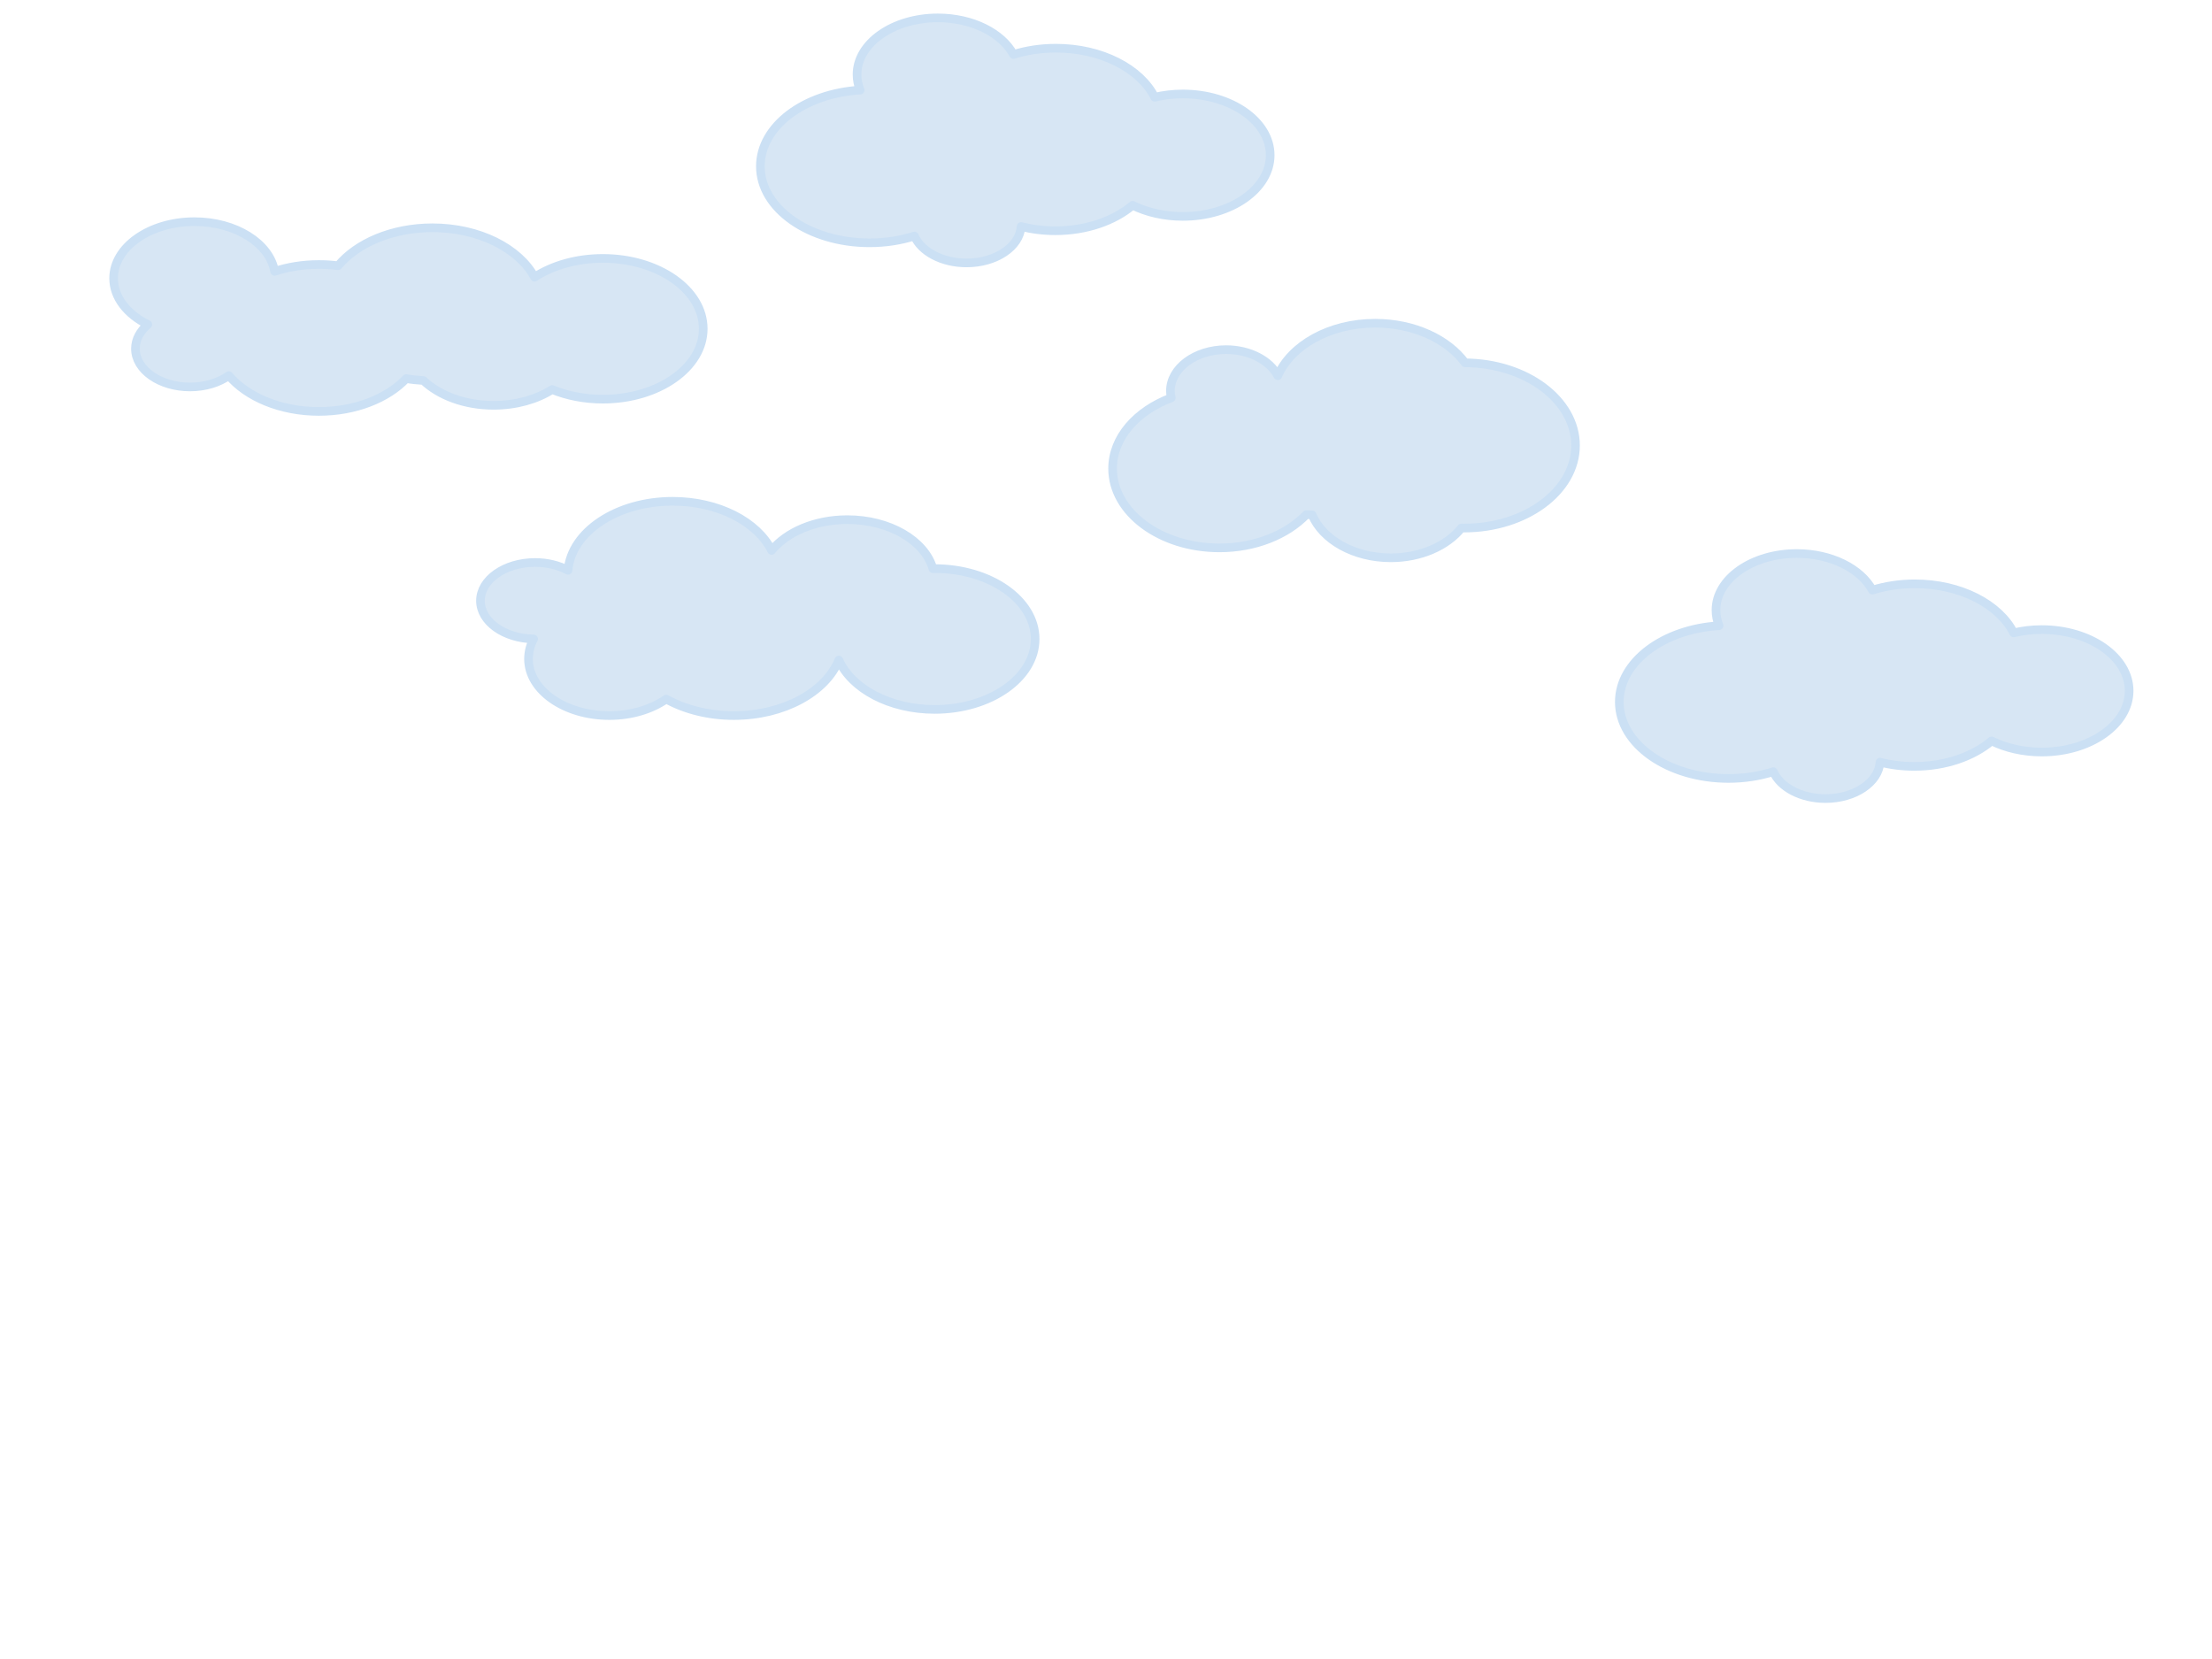
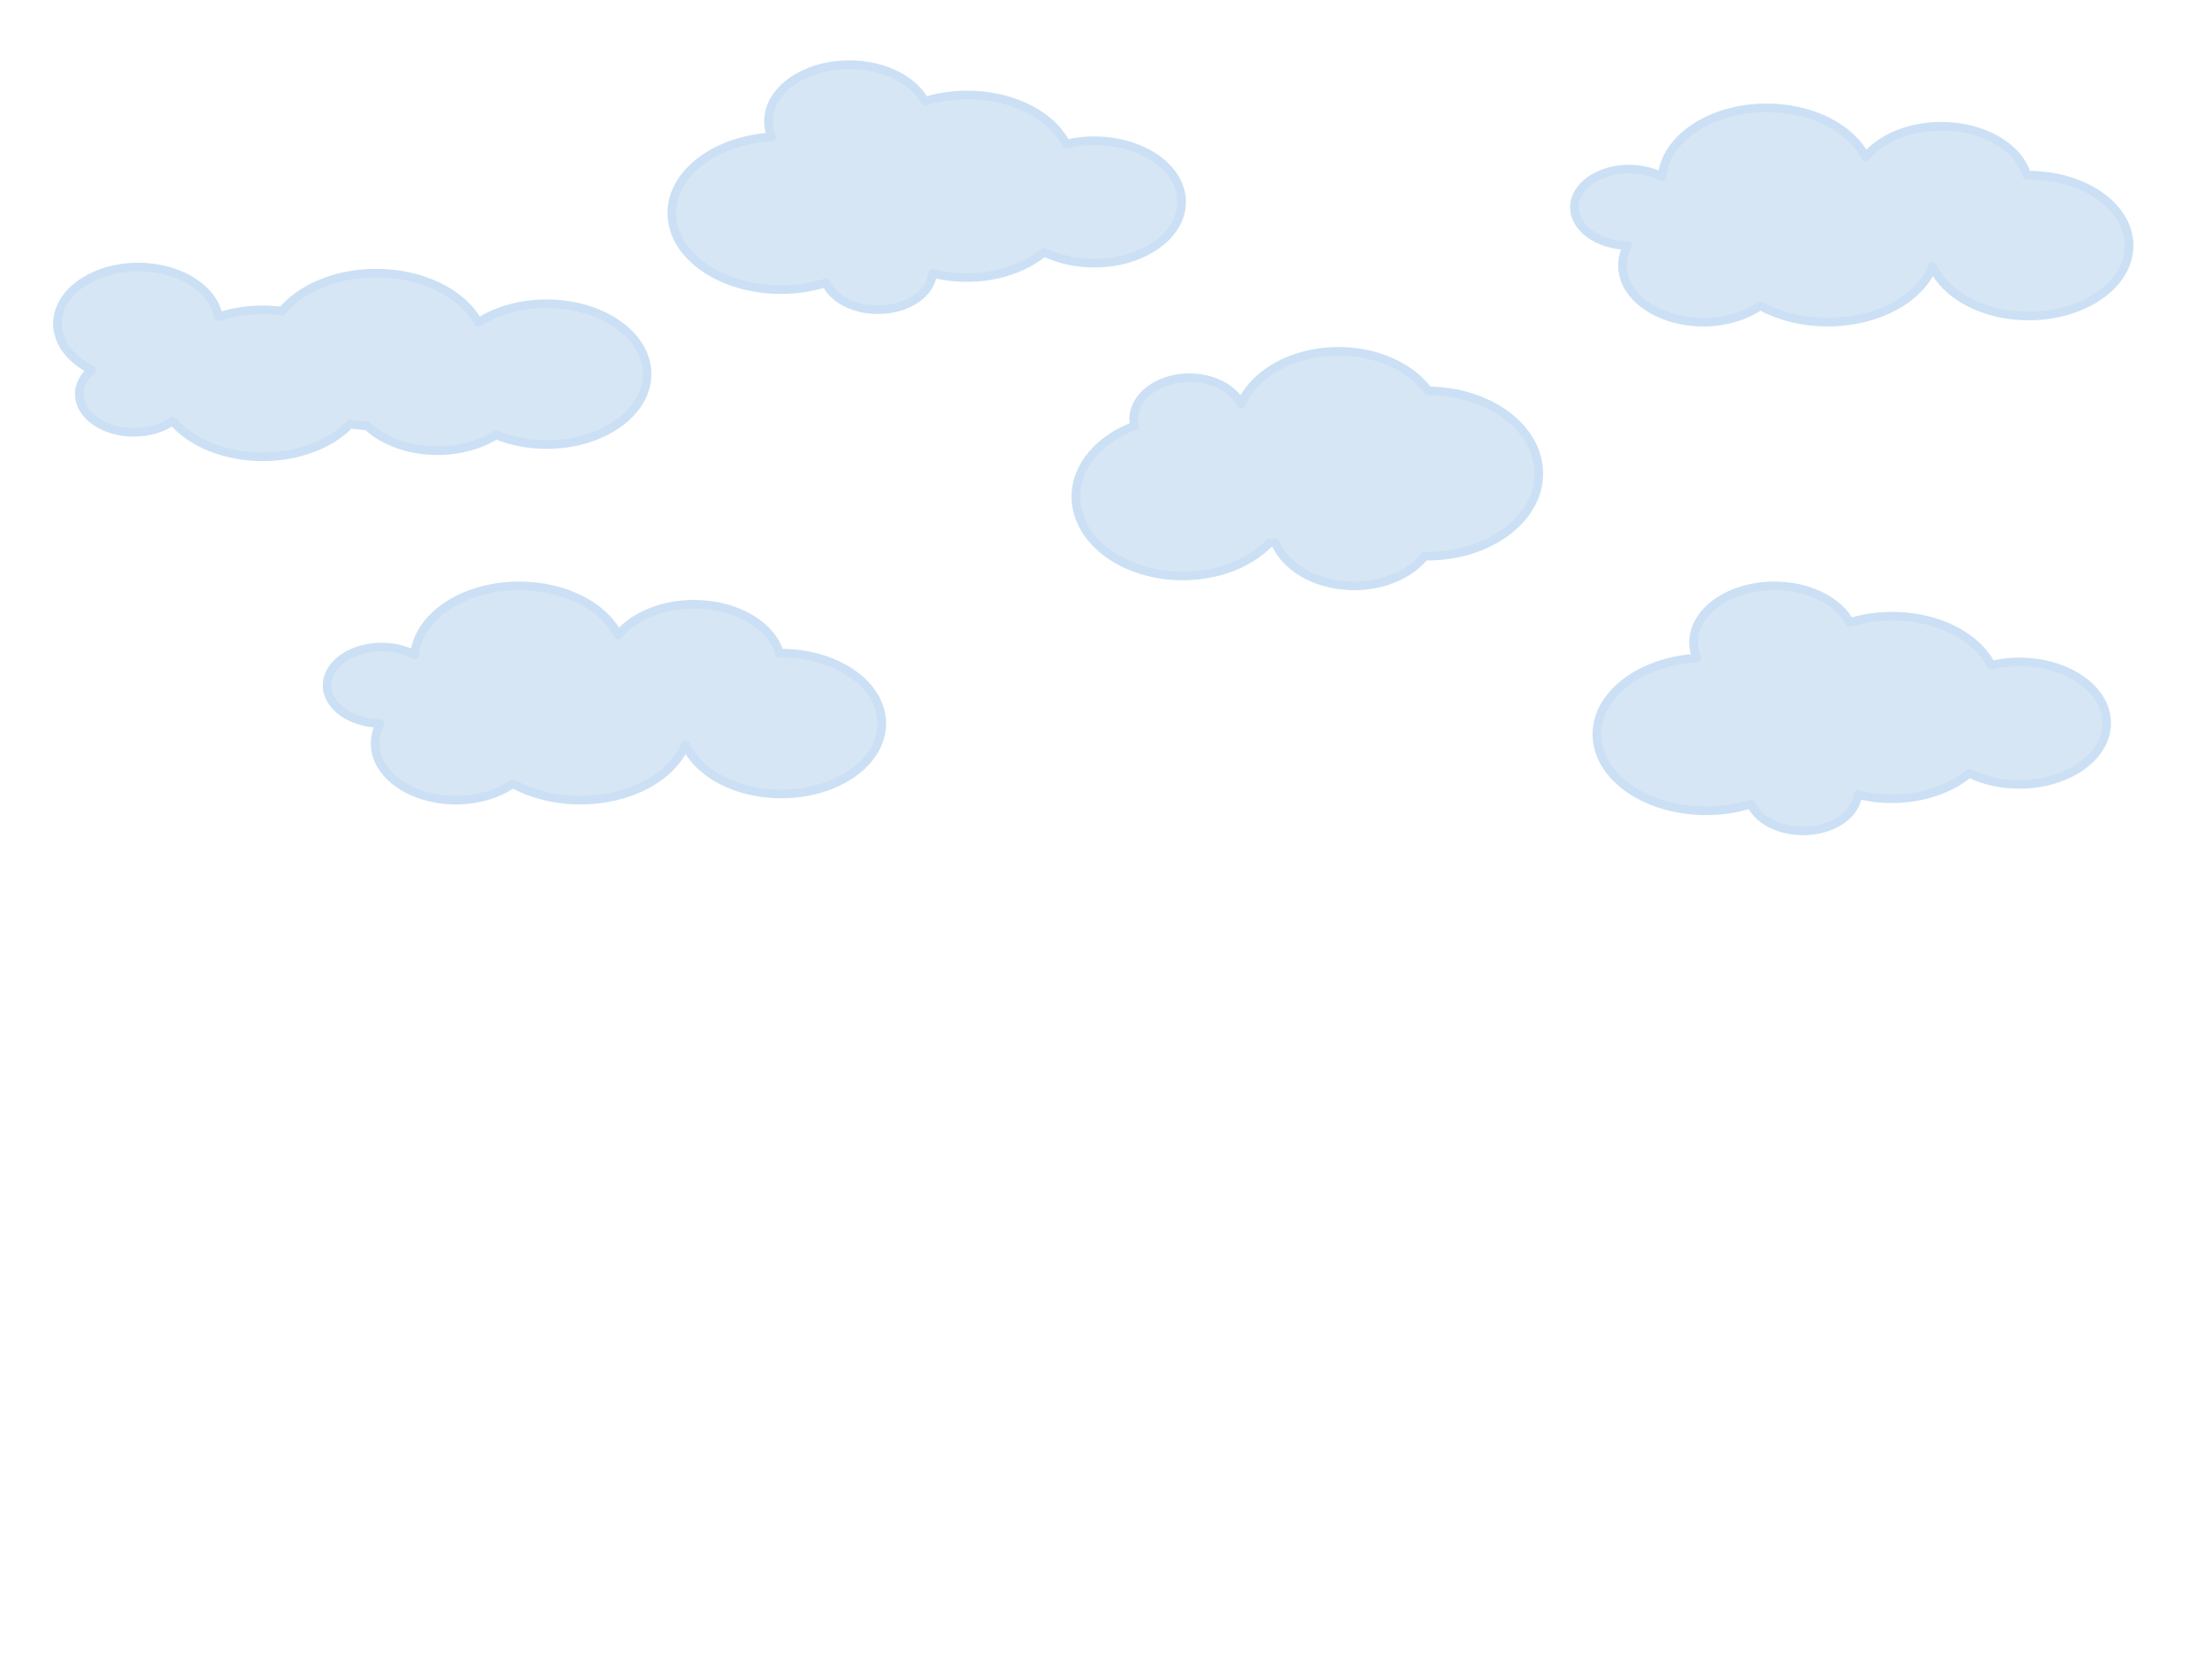
- <svg xmlns="http://www.w3.org/2000/svg" width="1024" height="768">
-   <g>
-     <g externalResourcesRequired="false" id="layer1">
-       <path fill="#d7e6f4" fill-rule="nonzero" stroke="#cbe0f4" stroke-width="4" stroke-linecap="round" stroke-linejoin="round" stroke-miterlimit="5" id="path3202" d="m311.373,232.064c-25.802,0 -46.896,14.138 -48.415,31.951c-4.244,-2.261 -9.524,-3.616 -15.263,-3.616c-13.952,0 -25.271,7.931 -25.271,17.707c0,9.623 10.964,17.442 24.614,17.685c-1.544,2.872 -2.377,6 -2.377,9.248c0,14.468 16.758,26.21 37.406,26.21c10.276,0 19.571,-2.921 26.334,-7.626c8.607,4.76 19.468,7.626 31.276,7.626c23.092,0 42.599,-10.877 48.634,-25.706c5.912,13.238 23.547,22.857 44.381,22.857c25.671,0 46.507,-14.6 46.507,-32.587c0,-17.987 -20.836,-32.587 -46.507,-32.587c-0.275,0 -0.54,0.019 -0.813,0.022c-3.738,-12.939 -20.063,-22.682 -39.627,-22.682c-14.995,0 -28.078,5.743 -35.06,14.244c-6.632,-13.246 -24.658,-22.747 -45.819,-22.747z" />
-       <path fill="#d7e6f4" fill-rule="nonzero" stroke="#cbe0f4" stroke-width="4" stroke-linecap="round" stroke-linejoin="round" stroke-miterlimit="5" id="path3235" d="m636.61,149.63c-21.053,0 -38.894,10.19 -45.065,24.296c-3.78,-7.071 -13.068,-12.065 -23.935,-12.065c-14.217,0 -25.784,8.562 -25.784,19.115c0,1.088 0.147,2.155 0.382,3.194c-16.102,6.055 -27.154,18.435 -27.154,32.742c0,20.262 22.167,36.716 49.464,36.716c16.569,0 31.214,-6.084 40.189,-15.377c0.898,0.049 1.796,0.065 2.709,0.071c4.829,11.516 19.332,19.896 36.428,19.896c13.9,0 26.04,-5.535 32.7,-13.792c0.426,0.008 0.847,0.024 1.275,0.024c28.434,0 51.535,-17.124 51.535,-38.23c0,-21.003 -22.878,-38.088 -51.121,-38.254c-8.044,-10.924 -23.68,-18.335 -41.623,-18.335z" />
-       <path fill="#d7e6f4" fill-rule="nonzero" stroke="#cbe0f4" stroke-width="4" stroke-linecap="round" stroke-linejoin="round" stroke-miterlimit="5" id="path3247" d="m90.006,102.622c-20.649,0 -37.406,11.742 -37.406,26.21c0,8.839 6.25,16.64 15.826,21.389c-3.563,3.053 -5.724,6.95 -5.724,11.198c0,9.776 11.319,17.707 25.271,17.707c7.023,0 13.37,-2.015 17.952,-5.26c8.474,9.936 23.981,16.589 41.691,16.589c16.863,0 31.742,-6.031 40.44,-15.187c2.573,0.445 5.233,0.72 7.944,0.877c7.371,6.96 19.186,11.483 32.496,11.483c10.416,0 19.945,-2.76 27.116,-7.298c6.888,2.827 14.903,4.449 23.457,4.449c25.671,0 46.476,-14.6 46.476,-32.587c0,-17.987 -20.805,-32.565 -46.476,-32.565c-12.2,0 -23.322,3.287 -31.62,8.678c-7.242,-13.353 -25.67,-22.857 -47.258,-22.857c-18.621,0 -34.891,7.064 -43.661,17.575c-2.889,-0.376 -5.87,-0.57 -8.914,-0.57c-7.326,0 -14.256,1.138 -20.486,3.178c-2.258,-12.958 -18.024,-23.01 -37.125,-23.01z" />
-       <path fill="#d7e6f4" fill-rule="nonzero" stroke="#cbe0f4" stroke-width="4" stroke-linecap="round" stroke-linejoin="round" stroke-miterlimit="5" id="path3259" d="m831.787,256.246c-20.648,0 -37.406,11.742 -37.406,26.21c0,2.498 0.506,4.921 1.439,7.21c-25.867,1.549 -46.195,16.759 -46.195,35.282c0,19.551 22.639,35.414 50.542,35.414c7.407,0 14.427,-1.126 20.767,-3.134c3.202,7.208 12.809,12.447 24.145,12.447c13.537,0 24.594,-7.479 25.24,-16.852c4.951,1.26 10.287,1.95 15.857,1.95c14.393,0 27.247,-4.588 35.78,-11.79c6.576,3.243 14.591,5.15 23.238,5.15c22.323,0 40.44,-12.694 40.44,-28.335c0,-15.641 -18.117,-28.335 -40.44,-28.335c-4.559,0 -8.921,0.536 -13.011,1.512c-6.659,-13.211 -24.631,-22.703 -45.757,-22.703c-6.987,0 -13.637,1.049 -19.641,2.915c-5.35,-9.894 -19.01,-16.94 -34.998,-16.94z" />
-       <path id="svg_1" fill="#d7e6f4" fill-rule="nonzero" stroke="#cbe0f4" stroke-width="4" stroke-linecap="round" stroke-linejoin="round" stroke-miterlimit="5" d="m434.158,8.285c-20.648,0 -37.406,11.742 -37.406,26.21c0,2.498 0.506,4.921 1.439,7.21c-25.867,1.549 -46.195,16.759 -46.195,35.282c0,19.551 22.639,35.414 50.542,35.414c7.407,0 14.427,-1.126 20.767,-3.134c3.202,7.208 12.809,12.447 24.145,12.447c13.537,0 24.594,-7.479 25.24,-16.852c4.951,1.26 10.287,1.95 15.857,1.95c14.393,0 27.247,-4.588 35.78,-11.79c6.576,3.243 14.591,5.15 23.238,5.15c22.323,0 40.44,-12.694 40.44,-28.335c0,-15.641 -18.117,-28.335 -40.44,-28.335c-4.559,0 -8.921,0.536 -13.011,1.512c-6.659,-13.211 -24.631,-22.703 -45.757,-22.703c-6.987,0 -13.637,1.049 -19.641,2.915c-5.35,-9.894 -19.01,-16.94 -34.998,-16.94z" />
-     </g>
+ <svg xmlns="http://www.w3.org/2000/svg" version="1.1" id="Layer_1" x="0px" y="0px" width="1024px" height="768px" viewBox="0 0 1024 768" enable-background="new 0 0 1024 768" xml:space="preserve">
+   <g id="layer1">
+     <path id="path3202" fill="#D7E6F4" stroke="#CBE0F4" stroke-width="4" stroke-linecap="round" stroke-linejoin="round" stroke-miterlimit="5" d="   M240.373,271.218c-25.802,0-46.896,14.138-48.415,31.951c-4.244-2.261-9.523-3.616-15.263-3.616   c-13.952,0-25.271,7.931-25.271,17.707c0,9.623,10.963,17.442,24.614,17.685c-1.544,2.872-2.377,6-2.377,9.248   c0,14.468,16.757,26.21,37.406,26.21c10.277,0,19.572-2.921,26.334-7.626c8.607,4.759,19.468,7.626,31.276,7.626   c23.092,0,42.599-10.877,48.634-25.706c5.912,13.238,23.547,22.857,44.38,22.857c25.672,0,46.508-14.6,46.508-32.587   c0-17.987-20.836-32.587-46.508-32.587c-0.274,0-0.539,0.019-0.812,0.022c-3.738-12.939-20.062-22.682-39.627-22.682   c-14.995,0-28.078,5.743-35.061,14.245C279.56,280.719,261.535,271.218,240.373,271.218z" />
+     <path id="path3202_1_" fill="#D7E6F4" stroke="#CBE0F4" stroke-width="4" stroke-linecap="round" stroke-linejoin="round" stroke-miterlimit="5" d="   M817.808,49.941c-25.802,0-46.896,14.138-48.415,31.951c-4.244-2.261-9.523-3.616-15.263-3.616   c-13.952,0-25.271,7.931-25.271,17.707c0,9.623,10.963,17.442,24.613,17.685c-1.543,2.872-2.377,6-2.377,9.248   c0,14.468,16.758,26.21,37.406,26.21c10.277,0,19.572-2.921,26.334-7.626c8.607,4.759,19.469,7.626,31.277,7.626   c23.092,0,42.598-10.877,48.633-25.706c5.912,13.238,23.548,22.857,44.381,22.857c25.672,0,46.508-14.6,46.508-32.587   c0-17.987-20.836-32.587-46.508-32.587c-0.274,0-0.539,0.019-0.812,0.022c-3.738-12.939-20.062-22.682-39.627-22.682   c-14.995,0-28.078,5.743-35.061,14.245C856.994,59.442,838.969,49.941,817.808,49.941z" />
+     <path id="path3235" fill="#D7E6F4" stroke="#CBE0F4" stroke-width="4" stroke-linecap="round" stroke-linejoin="round" stroke-miterlimit="5" d="   M619.609,162.63c-21.053,0-38.895,10.189-45.065,24.296c-3.78-7.071-13.067-12.065-23.935-12.065   c-14.218,0-25.784,8.562-25.784,19.115c0,1.088,0.147,2.155,0.383,3.194c-16.103,6.055-27.154,18.435-27.154,32.742   c0,20.262,22.167,36.716,49.464,36.716c16.569,0,31.215-6.083,40.189-15.377c0.898,0.049,1.795,0.065,2.709,0.071   c4.828,11.516,19.332,19.896,36.429,19.896c13.899,0,26.039-5.535,32.699-13.792c0.426,0.008,0.847,0.023,1.274,0.023   c28.435,0,51.535-17.124,51.535-38.23c0-21.003-22.878-38.087-51.12-38.254C653.188,170.04,637.553,162.63,619.609,162.63z" />
+     <path id="path3247" fill="#D7E6F4" stroke="#CBE0F4" stroke-width="4" stroke-linecap="round" stroke-linejoin="round" stroke-miterlimit="5" d="   M64.006,123.622c-20.648,0-37.406,11.742-37.406,26.21c0,8.839,6.25,16.64,15.826,21.389c-3.563,3.052-5.724,6.95-5.724,11.198   c0,9.775,11.319,17.707,25.271,17.707c7.023,0,13.371-2.015,17.953-5.259c8.474,9.936,23.981,16.589,41.691,16.589   c16.863,0,31.742-6.031,40.44-15.187c2.573,0.445,5.233,0.72,7.944,0.877c7.371,6.959,19.186,11.483,32.496,11.483   c10.416,0,19.945-2.76,27.116-7.297c6.888,2.827,14.903,4.449,23.457,4.449c25.671,0,46.476-14.6,46.476-32.587   s-20.805-32.565-46.476-32.565c-12.2,0-23.322,3.287-31.62,8.678c-7.242-13.353-25.67-22.856-47.258-22.856   c-18.621,0-34.89,7.063-43.661,17.575c-2.889-0.376-5.87-0.57-8.914-0.57c-7.326,0-14.256,1.138-20.486,3.178   C98.873,133.674,83.106,123.622,64.006,123.622z" />
+     <path id="path3259" fill="#D7E6F4" stroke="#CBE0F4" stroke-width="4" stroke-linecap="round" stroke-linejoin="round" stroke-miterlimit="5" d="   M821.404,271.218c-20.648,0-37.406,11.742-37.406,26.21c0,2.498,0.506,4.921,1.438,7.21c-25.866,1.549-46.194,16.759-46.194,35.282   c0,19.552,22.639,35.414,50.542,35.414c7.406,0,14.427-1.126,20.767-3.134c3.202,7.207,12.81,12.447,24.146,12.447   c13.537,0,24.594-7.479,25.239-16.853c4.952,1.261,10.287,1.95,15.857,1.95c14.393,0,27.247-4.588,35.779-11.79   c6.577,3.244,14.591,5.15,23.238,5.15c22.322,0,40.44-12.694,40.44-28.336c0-15.641-18.118-28.335-40.44-28.335   c-4.559,0-8.921,0.536-13.011,1.512c-6.659-13.211-24.631-22.703-45.757-22.703c-6.987,0-13.637,1.049-19.641,2.915   C851.052,278.264,837.392,271.218,821.404,271.218z" />
+     <path id="svg_1" fill="#D7E6F4" stroke="#CBE0F4" stroke-width="4" stroke-linecap="round" stroke-linejoin="round" stroke-miterlimit="5" d="   M393.158,29.941c-20.649,0-37.406,11.742-37.406,26.21c0,2.498,0.506,4.921,1.438,7.21c-25.867,1.549-46.195,16.759-46.195,35.282   c0,19.551,22.639,35.414,50.542,35.414c7.406,0,14.426-1.126,20.767-3.134c3.202,7.208,12.81,12.447,24.146,12.447   c13.537,0,24.594-7.479,25.239-16.853c4.951,1.26,10.287,1.951,15.857,1.951c14.393,0,27.247-4.588,35.779-11.79   c6.576,3.243,14.591,5.15,23.238,5.15c22.322,0,40.439-12.694,40.439-28.335s-18.117-28.335-40.439-28.335   c-4.559,0-8.922,0.536-13.011,1.512c-6.659-13.211-24.631-22.703-45.757-22.703c-6.987,0-13.637,1.049-19.642,2.915   C422.806,36.987,409.146,29.941,393.158,29.941z" />
  </g>
</svg>
